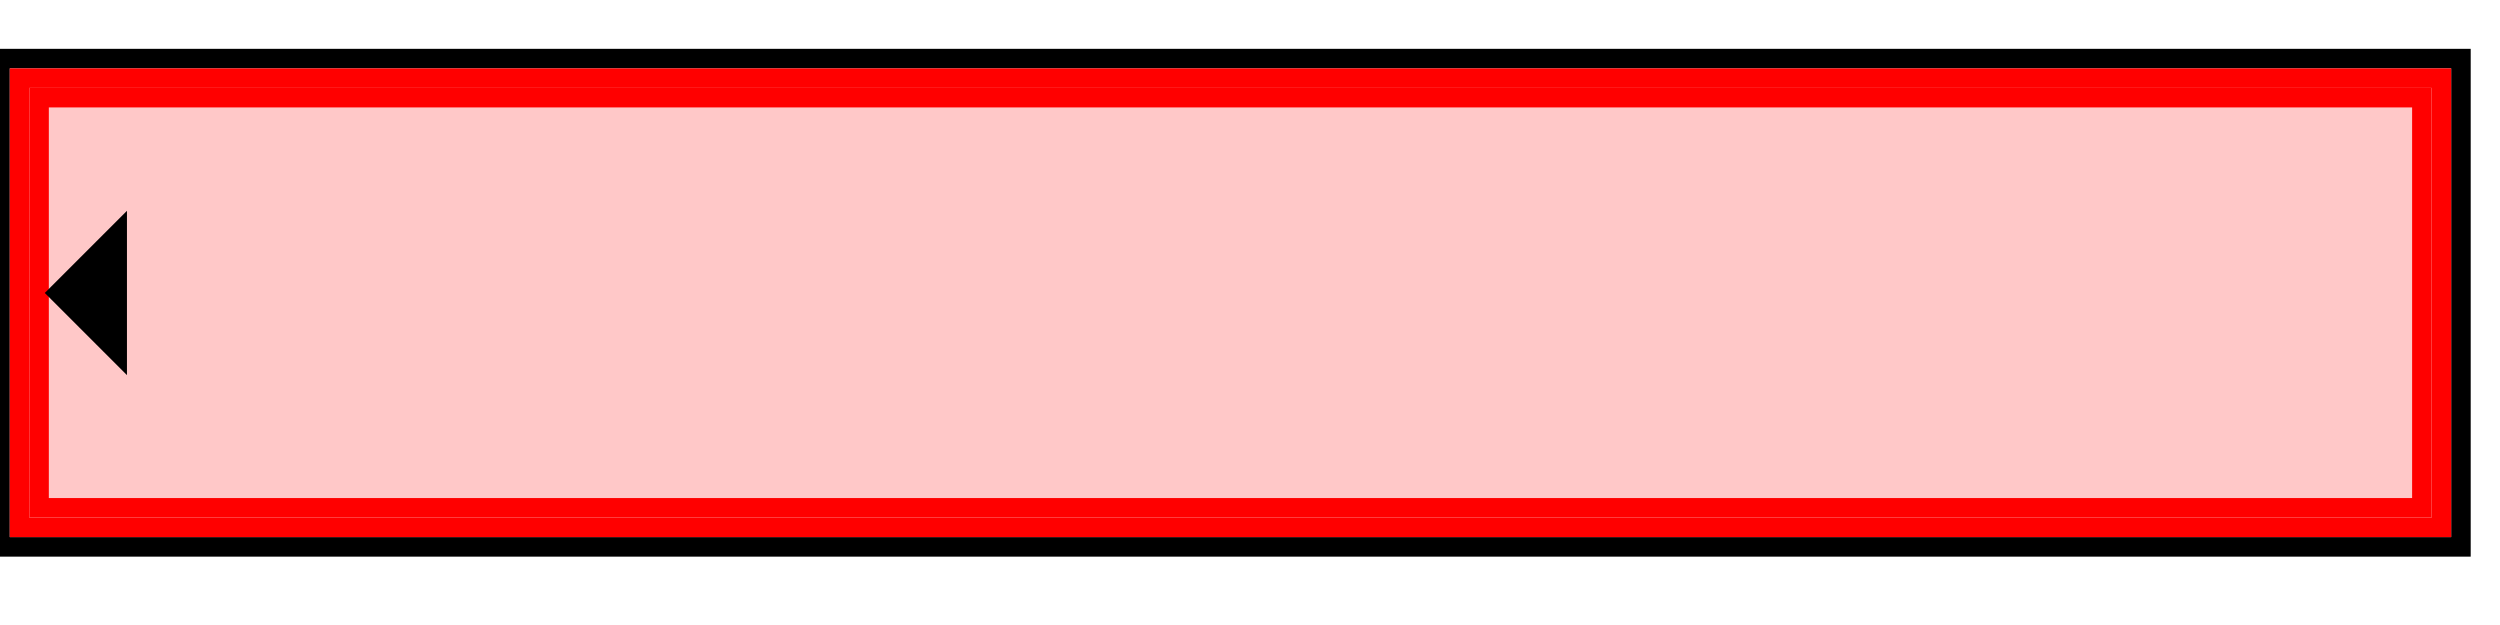
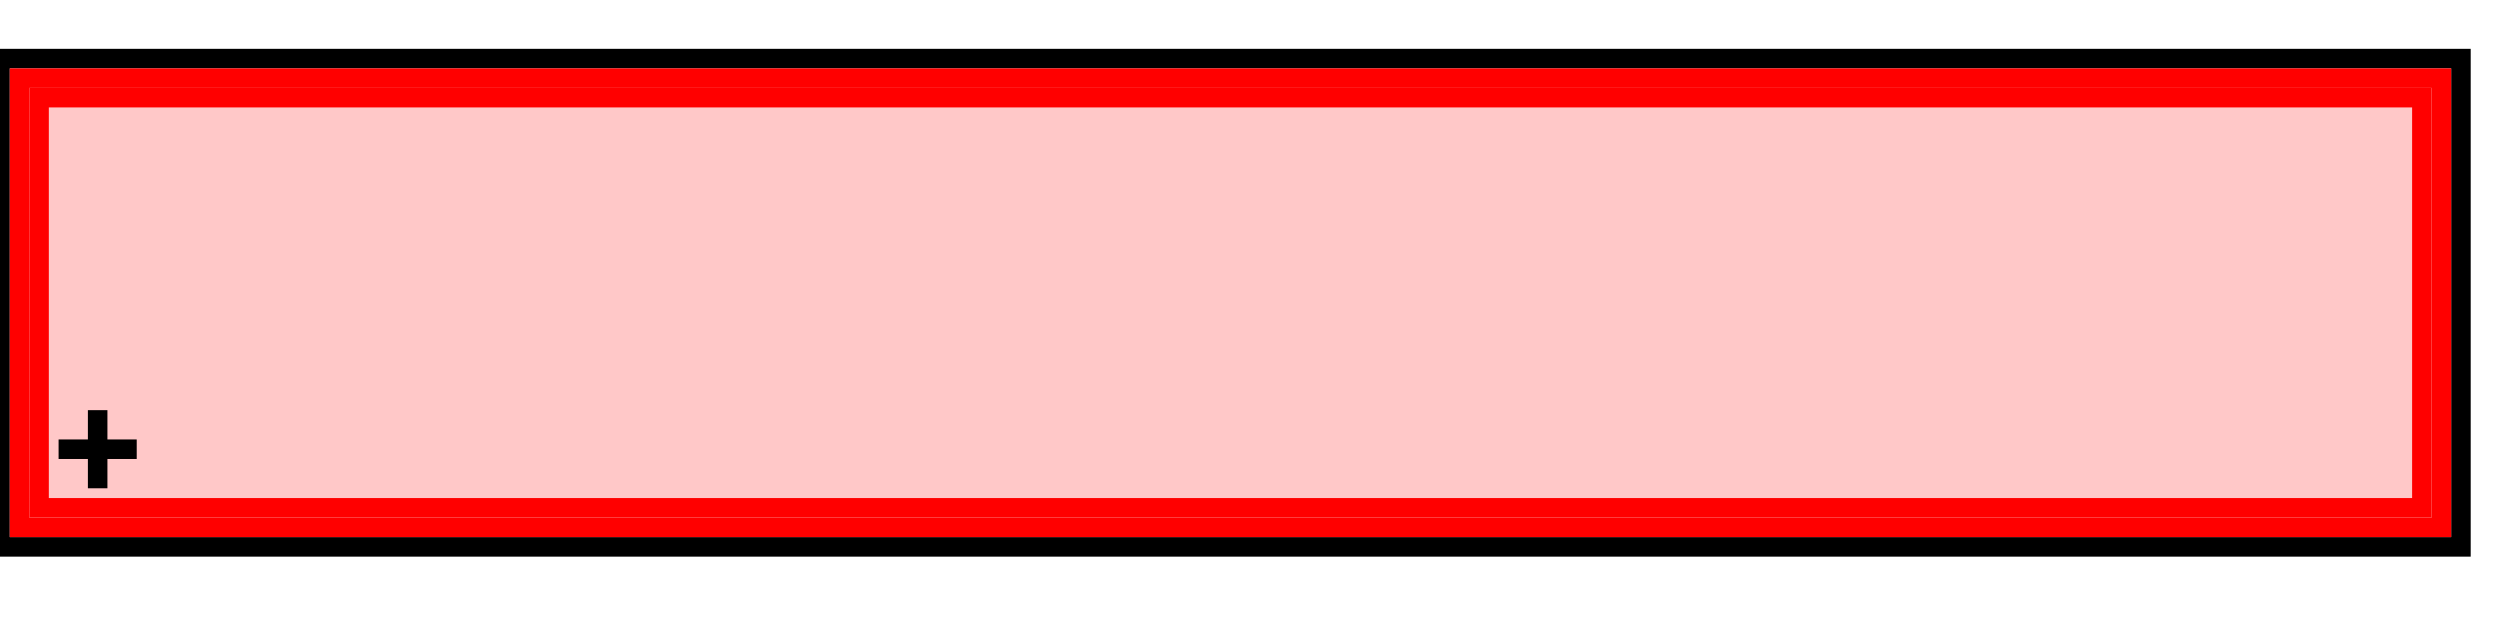
<svg width="128" height="32">
  <g>
    <path stroke="black" fill="none" d="M 0,3 L 126,3 L 126,28 L 0,28 z " />
    <path stroke="red" fill="none" d="M 1,4 L 125,4 L 125,27 L 1,27 z " />
    <path stroke="red" fill="rgb(255,200,200)" d="M 2,5 L 124,5 L 124,26 L 2,26 z " />
-     <path stroke="rgb(0,0,0)" fill="black" d="M 3,15 L 6,18 L 6,12 z " />
+     <path stroke="rgb(0,0,0)" fill="none" d="M 3,23 L 7,23 z " />
+     <path stroke="rgb(0,0,0)" fill="none" d="M 5,21 L 5,25 z " />
  </g>
</svg>
